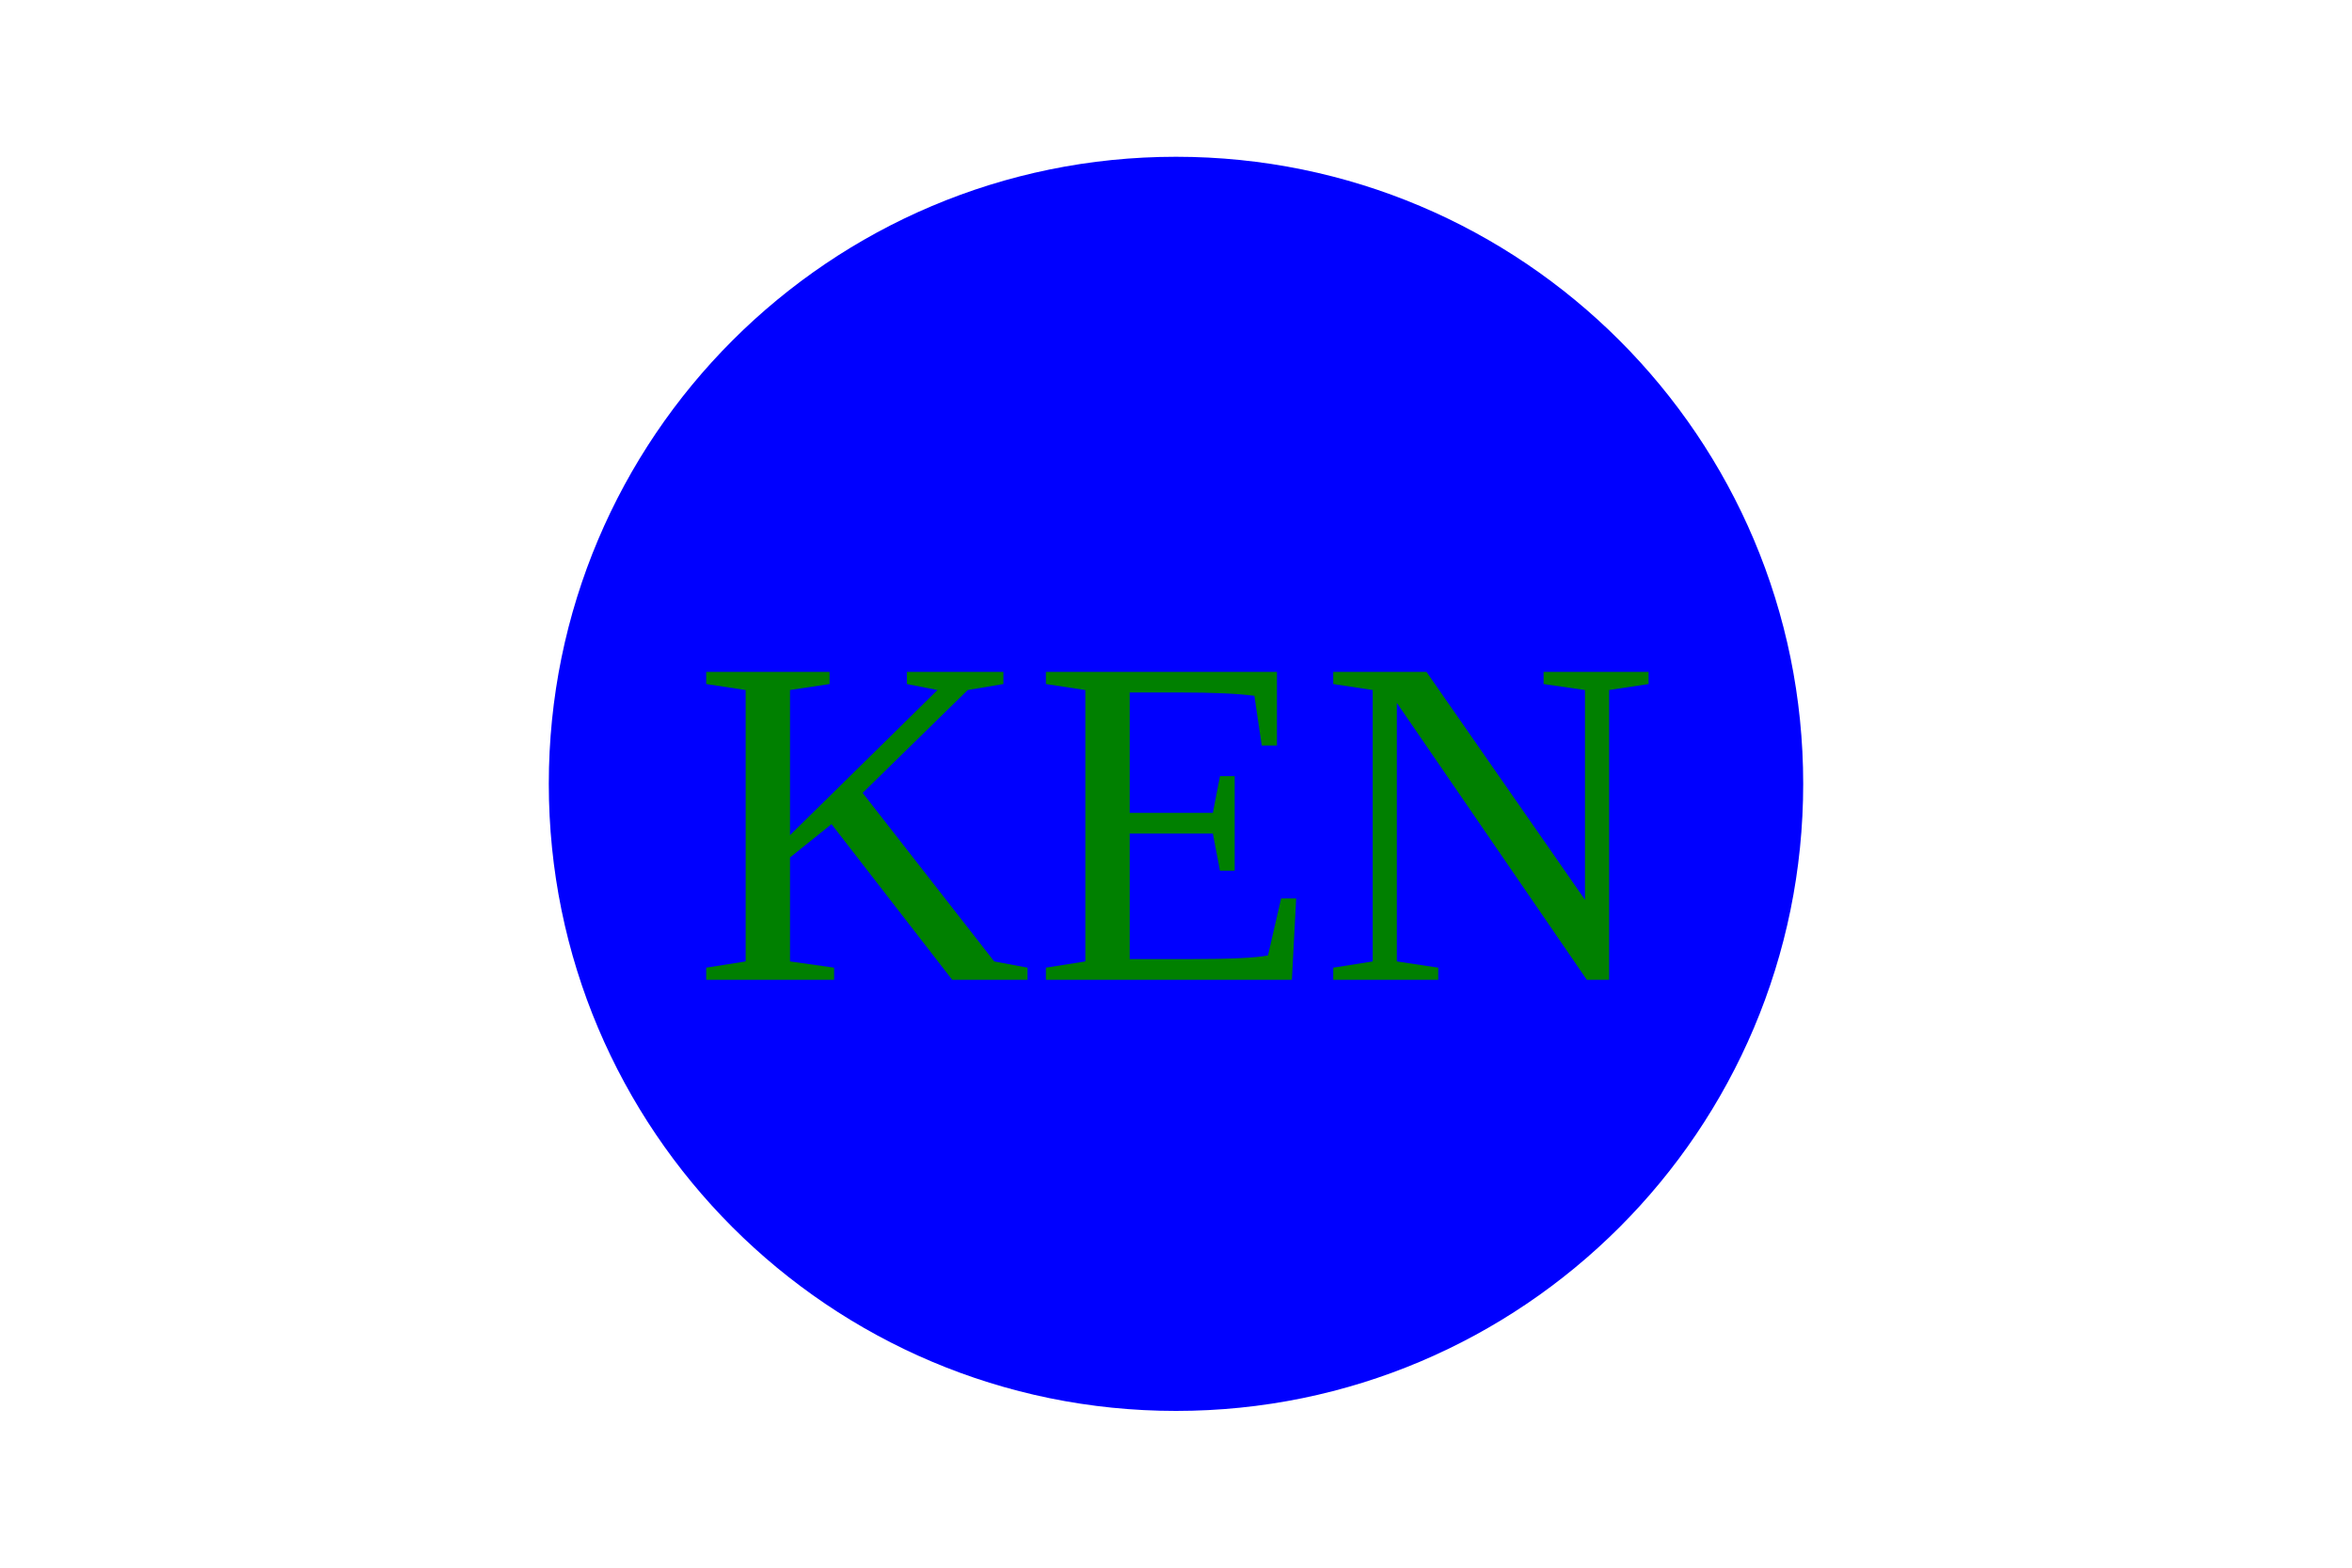
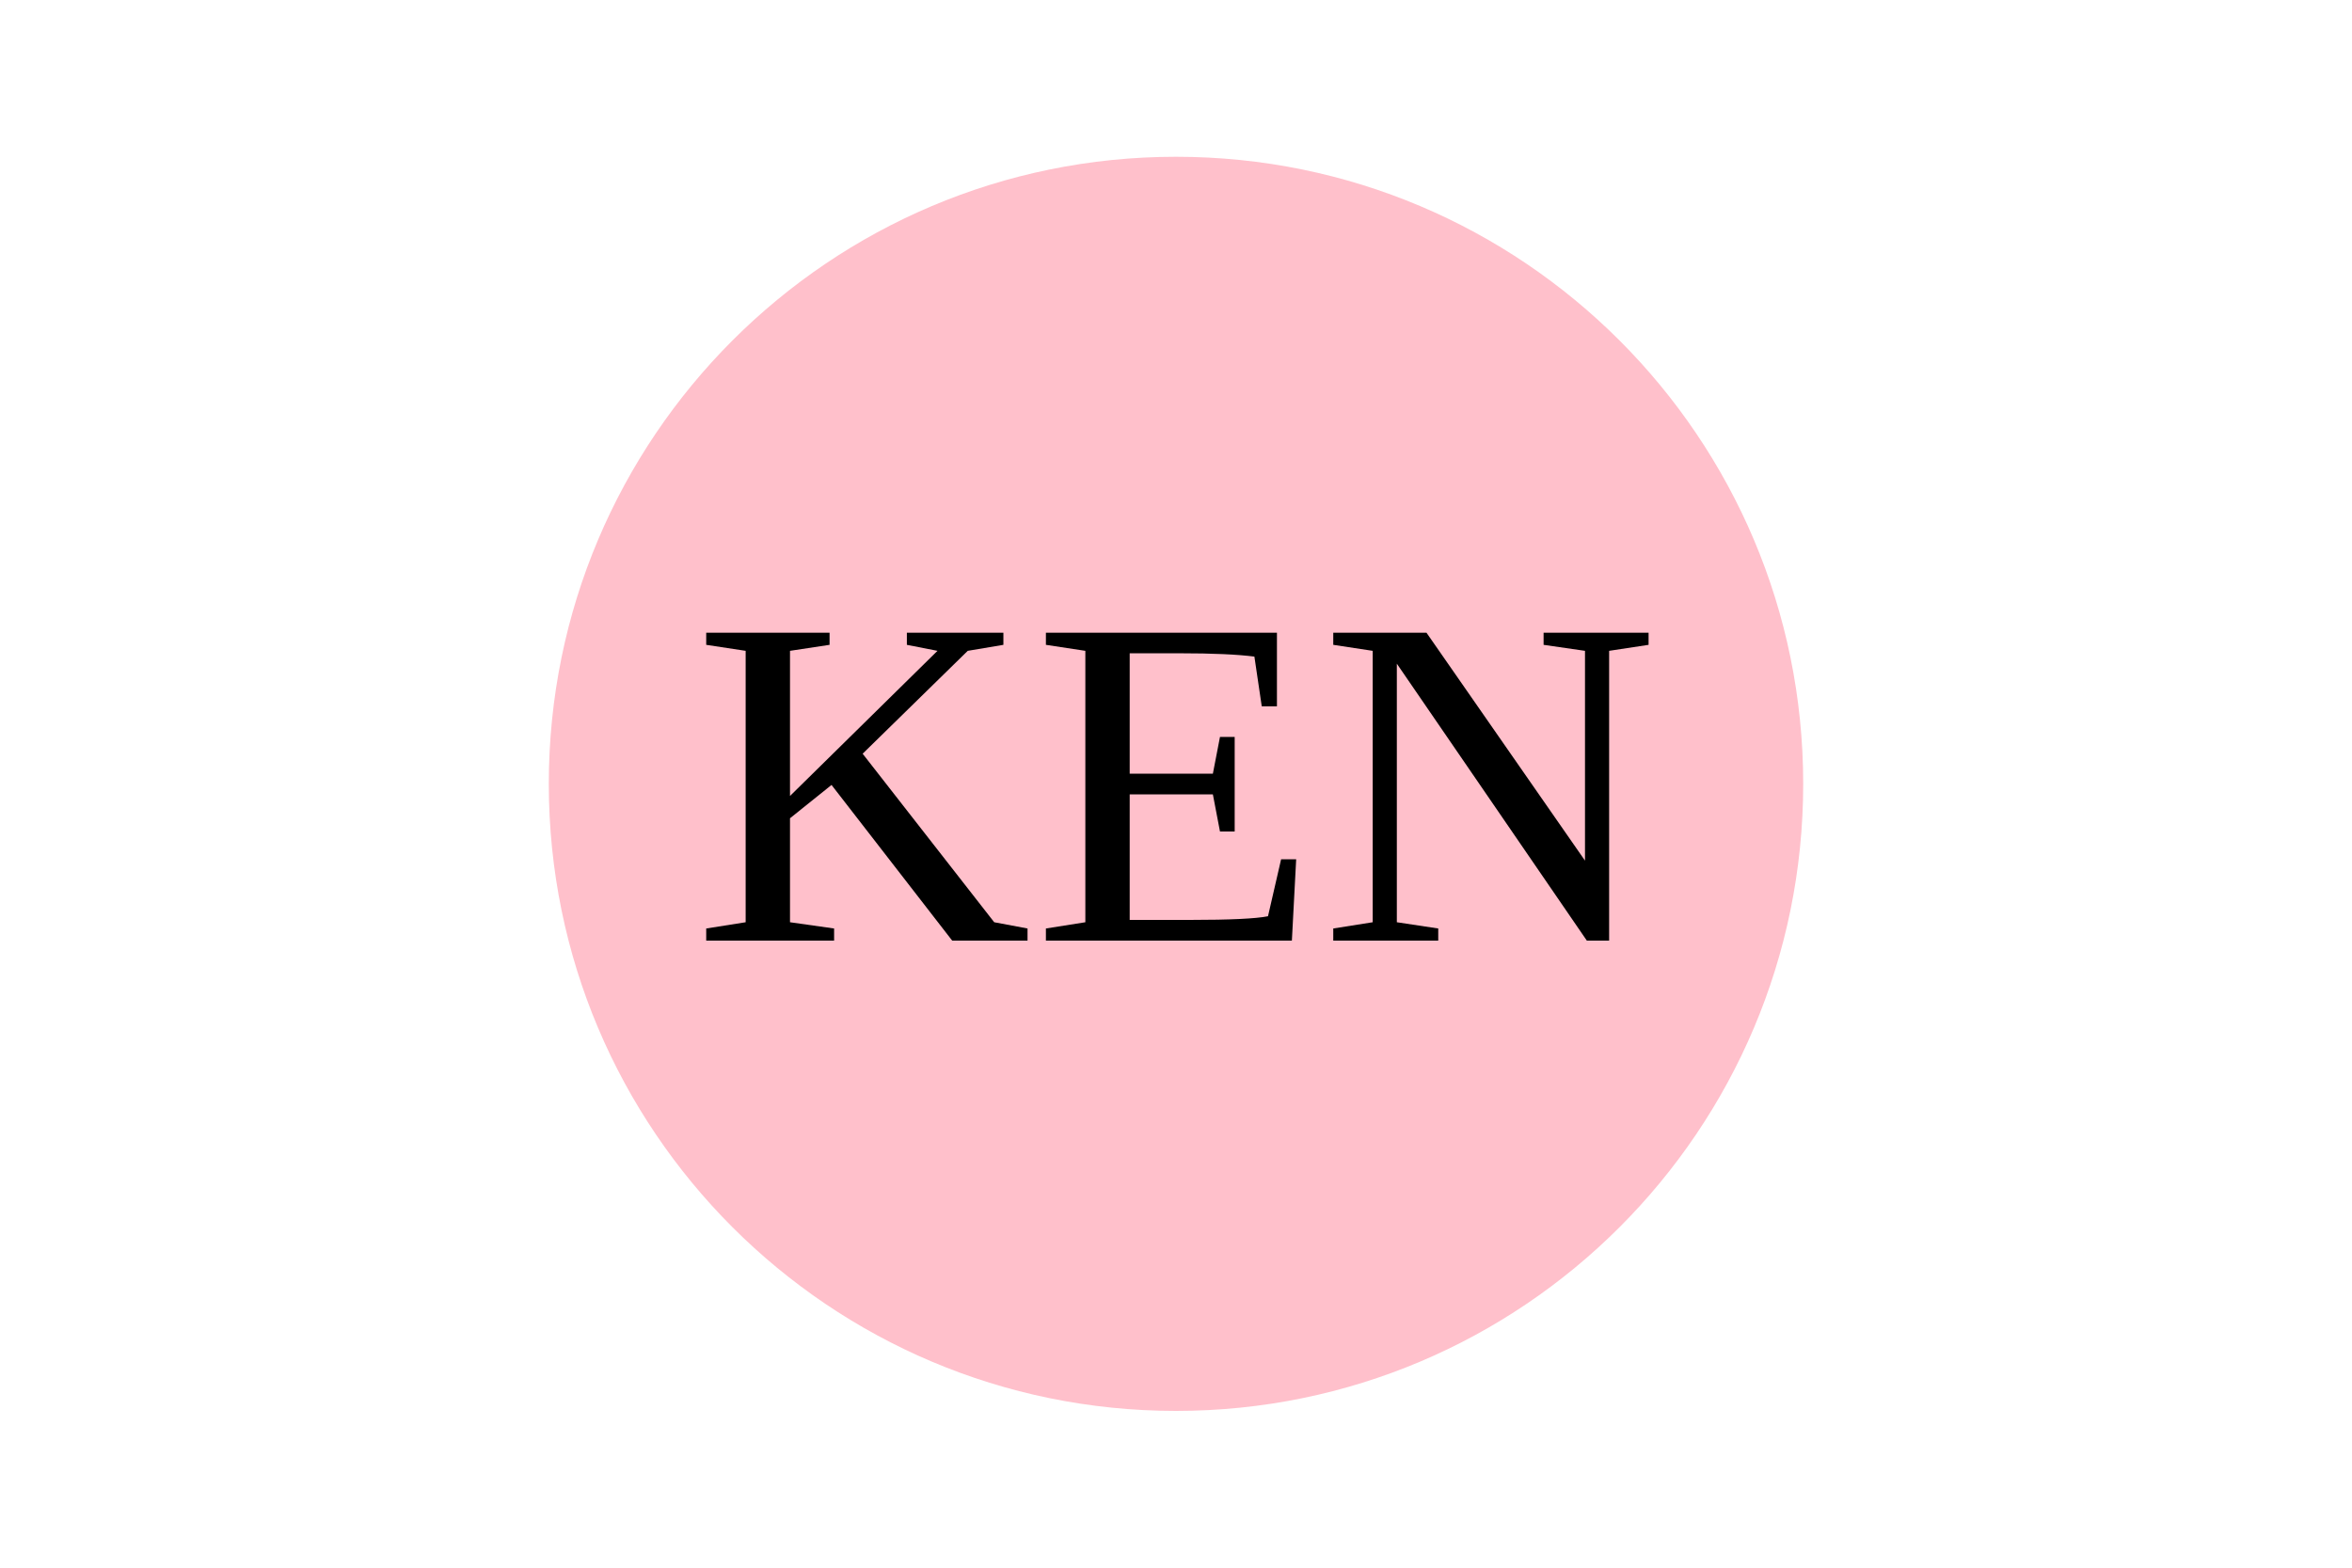
<svg xmlns="http://www.w3.org/2000/svg" version="1.1" width="300" height="200">
-   <circle cx="150" cy="100" r="80" fill="blue" />
-   <text x="150" y="125" font-size="60" text-anchor="middle" fill="green">KEN</text>
+   <circle cx="150" cy="100" r="80" fill="pink" />
+   <text x="150" y="120" font-size="60" text-anchor="middle" fill="bluess">KEN</text>
</svg>
